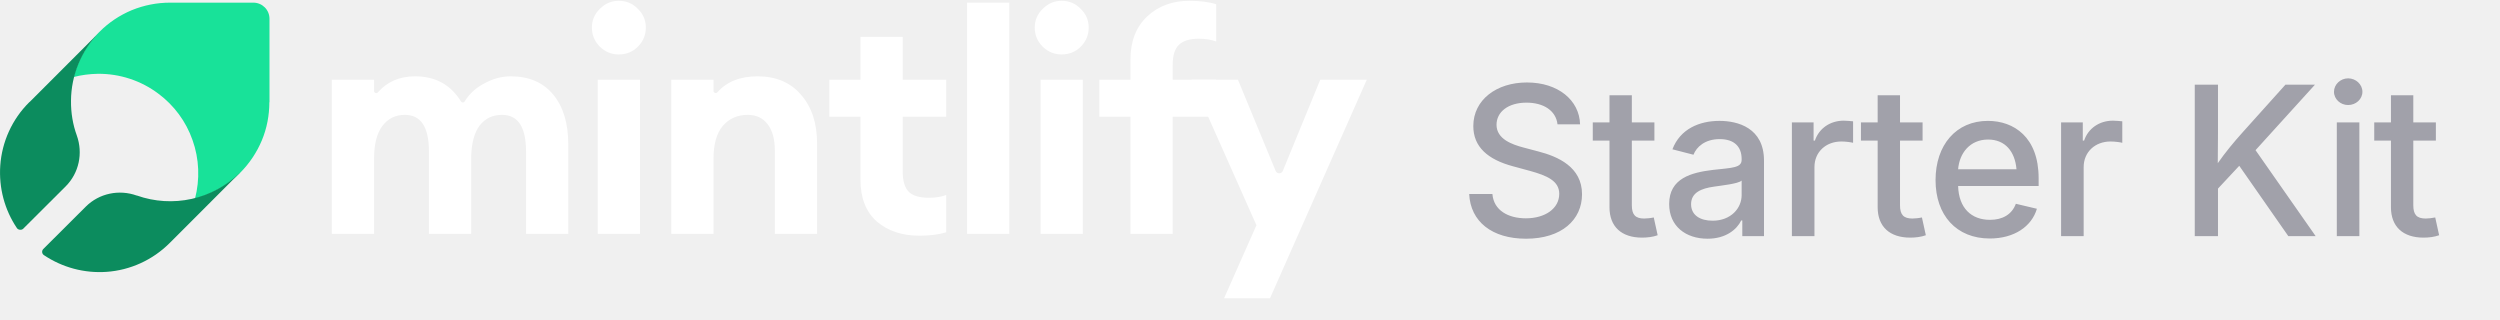
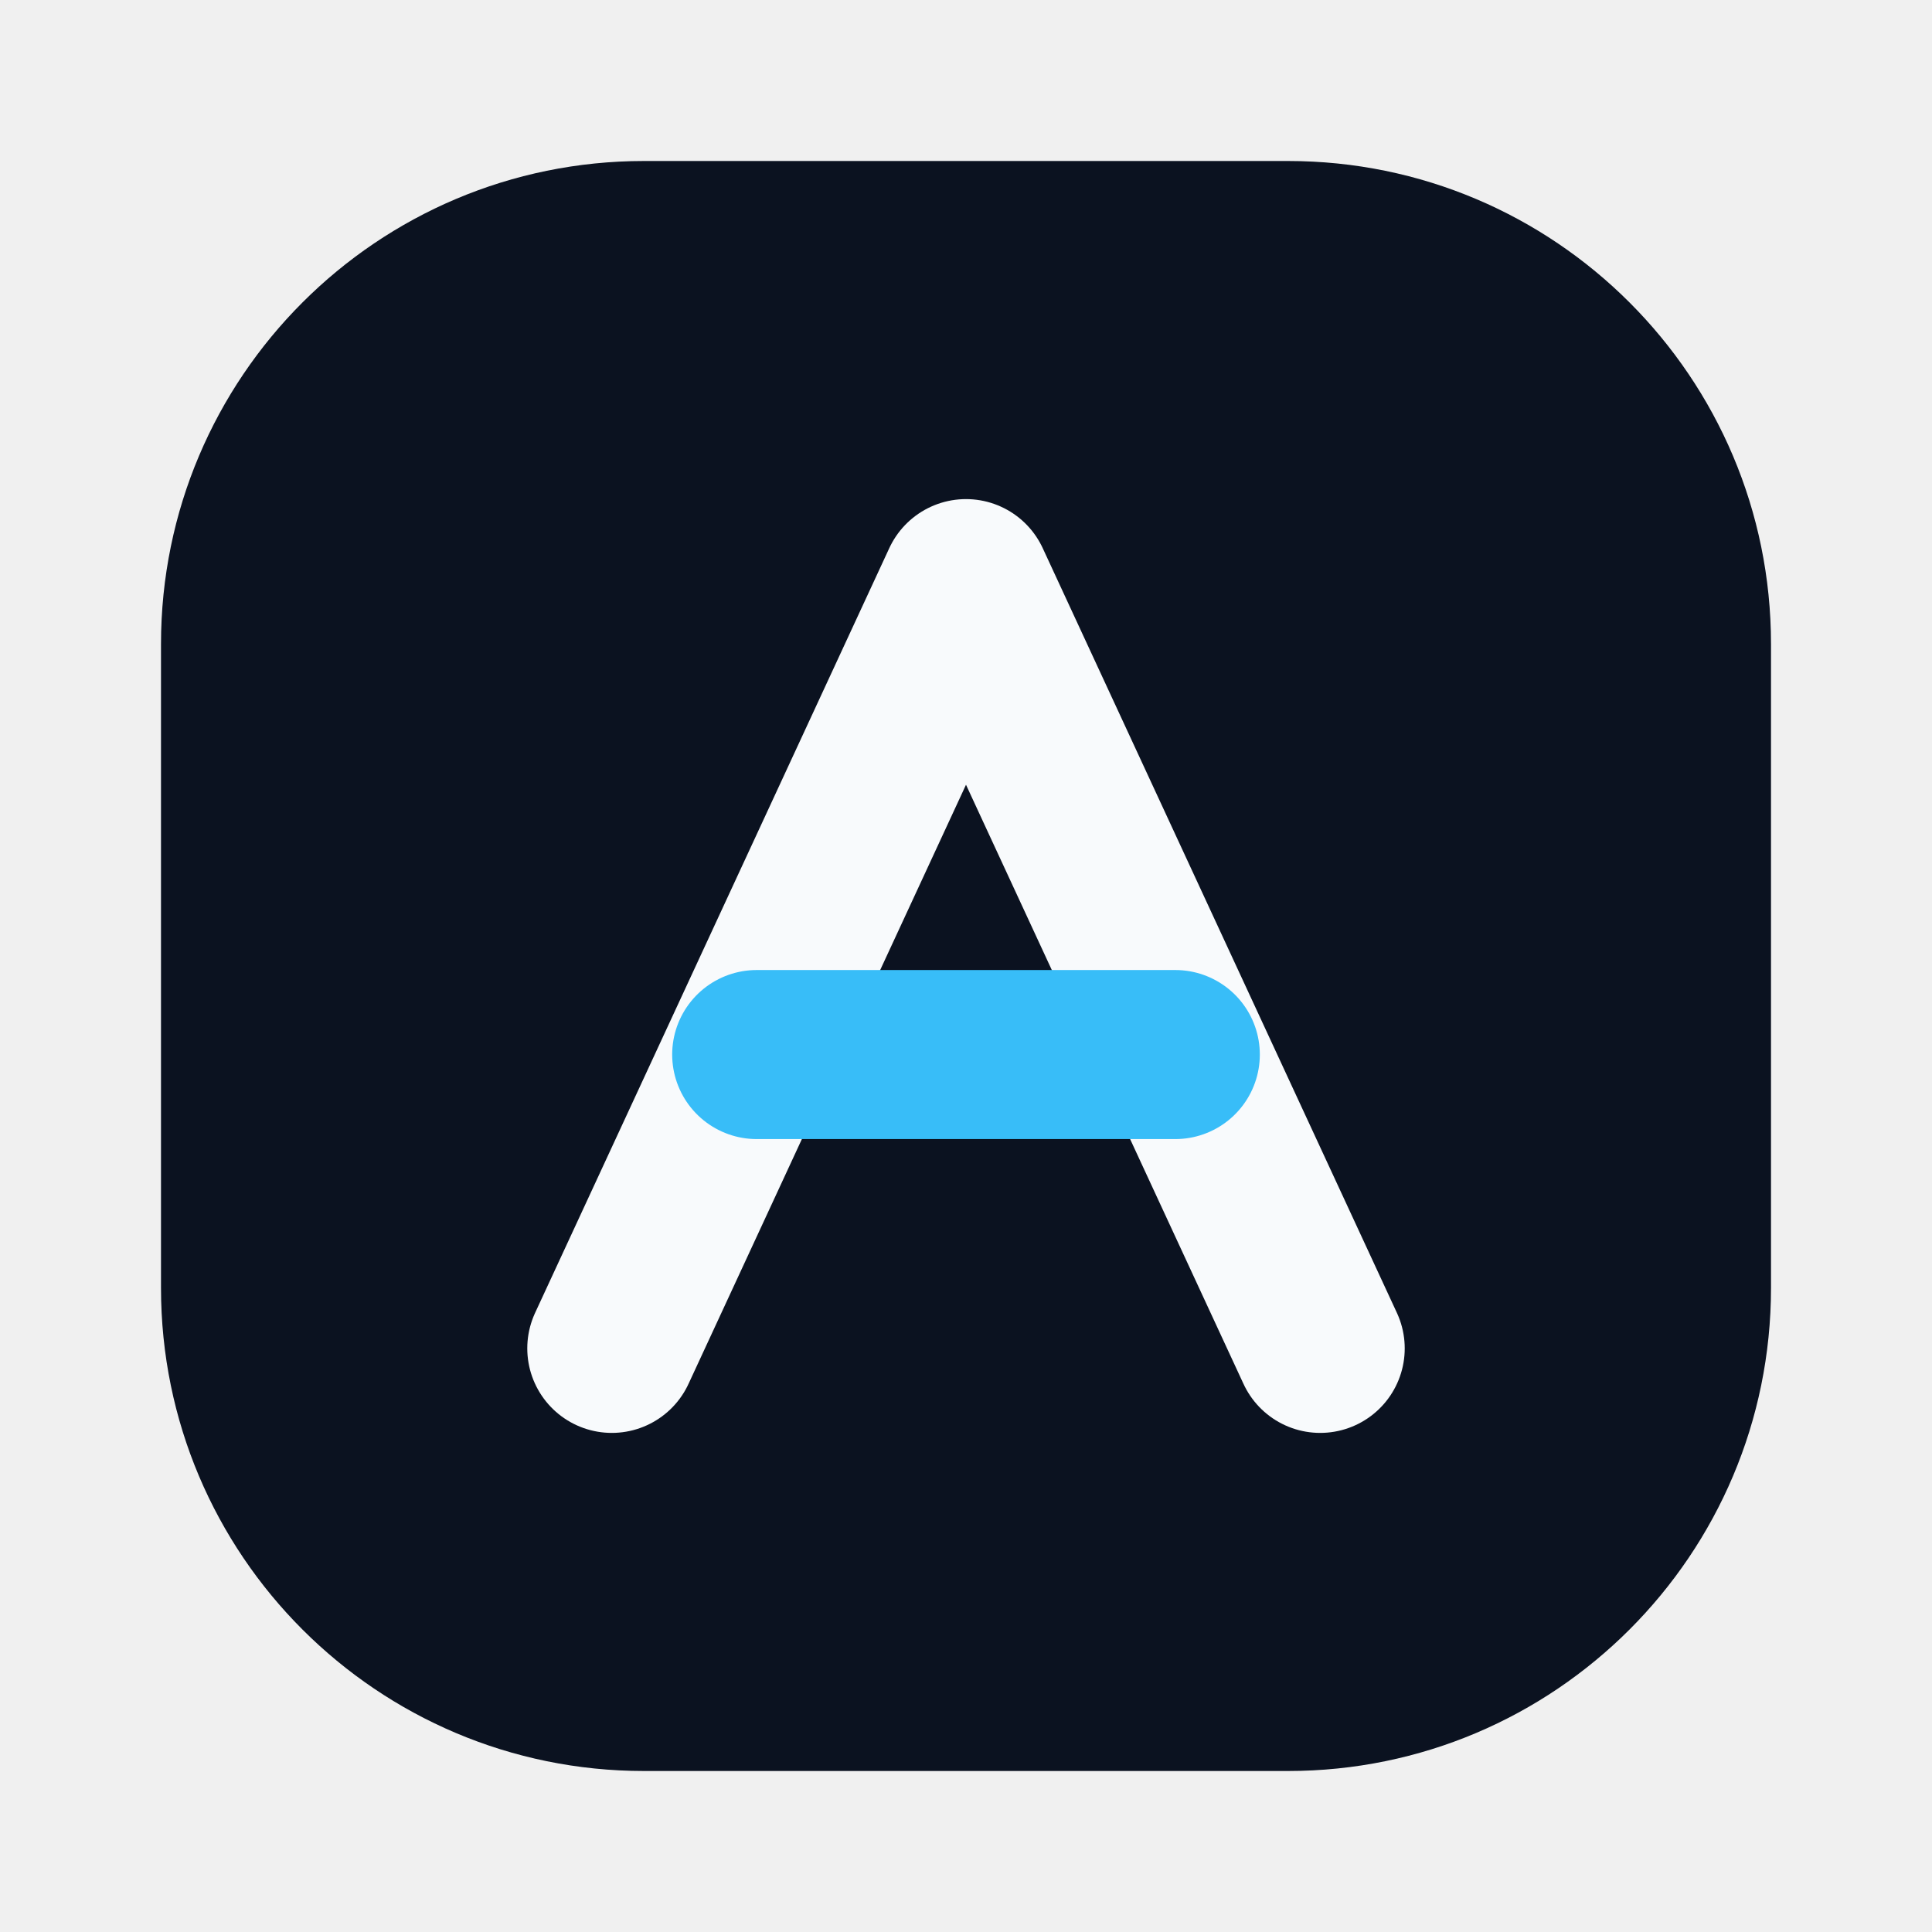
- <svg xmlns="http://www.w3.org/2000/svg" width="180" height="23" viewBox="0 0 180 23" fill="none">
-   <path d="M91.44 21.476H88.133L90.464 16.216L85.802 5.74H89.132L91.847 12.307C91.943 12.536 92.268 12.536 92.362 12.306L95.058 5.74H98.409L91.44 21.476Z" fill="white" />
-   <path d="M81.393 16.837V8.403H79.152V5.74H81.393V4.297C81.393 2.98 81.792 1.944 82.592 1.19C83.391 0.435 84.404 0.058 85.633 0.058C86.387 0.058 87.031 0.139 87.564 0.302V2.988C87.208 2.854 86.794 2.788 86.32 2.788C85.655 2.788 85.174 2.936 84.878 3.232C84.582 3.513 84.434 3.994 84.434 4.674V5.74H87.564V8.403H84.434V16.837H81.393Z" fill="white" />
-   <path d="M76.433 3.92C75.915 3.92 75.463 3.735 75.079 3.365C74.694 2.98 74.502 2.521 74.502 1.989C74.502 1.456 74.694 1.005 75.079 0.635C75.463 0.25 75.915 0.058 76.433 0.058C76.98 0.058 77.438 0.25 77.809 0.635C78.193 1.005 78.386 1.456 78.386 1.989C78.386 2.521 78.193 2.98 77.809 3.365C77.438 3.735 76.98 3.92 76.433 3.92ZM74.924 16.837V5.74H77.964V16.837H74.924Z" fill="white" />
-   <path d="M69.628 16.837V0.191H72.669V16.837H69.628Z" fill="white" />
-   <path d="M66.194 16.97C64.951 16.97 63.93 16.63 63.131 15.949C62.347 15.254 61.955 14.255 61.955 12.953V8.403H59.713V5.74H61.955V2.655H64.995V5.74H68.125V8.403H64.995V12.354C64.995 13.034 65.143 13.523 65.439 13.819C65.735 14.1 66.216 14.24 66.882 14.24C67.355 14.24 67.769 14.174 68.125 14.04V16.726C67.592 16.889 66.948 16.97 66.194 16.97Z" fill="white" />
-   <path d="M48.332 16.837V5.74H51.373V6.551C51.373 6.688 51.559 6.748 51.65 6.646C52.328 5.879 53.293 5.495 54.546 5.495C55.878 5.495 56.921 5.939 57.676 6.827C58.445 7.7 58.83 8.869 58.83 10.334V16.837H55.789V10.844C55.789 10.03 55.619 9.402 55.279 8.958C54.939 8.499 54.458 8.27 53.836 8.27C53.096 8.27 52.497 8.536 52.038 9.069C51.594 9.601 51.373 10.386 51.373 11.421V16.837H48.332Z" fill="white" />
-   <path d="M44.547 3.92C44.029 3.92 43.578 3.735 43.193 3.365C42.809 2.98 42.616 2.521 42.616 1.989C42.616 1.456 42.809 1.005 43.193 0.635C43.578 0.25 44.029 0.058 44.547 0.058C45.095 0.058 45.553 0.25 45.923 0.635C46.308 1.005 46.5 1.456 46.5 1.989C46.5 2.521 46.308 2.98 45.923 3.365C45.553 3.735 45.095 3.92 44.547 3.92ZM43.038 16.837V5.74H46.079V16.837H43.038Z" fill="white" />
-   <path d="M37.875 16.837V10.911C37.875 9.15 37.298 8.27 36.144 8.27C35.478 8.27 34.945 8.521 34.546 9.024C34.161 9.527 33.954 10.275 33.924 11.266V16.837H30.884V10.911C30.884 9.15 30.306 8.27 29.152 8.27C28.472 8.27 27.932 8.536 27.532 9.069C27.133 9.601 26.933 10.386 26.933 11.421V16.837H23.892V5.74H26.933V6.559C26.933 6.695 27.116 6.755 27.206 6.652C27.878 5.881 28.771 5.495 29.885 5.495C31.349 5.495 32.452 6.1 33.193 7.309C33.252 7.404 33.395 7.403 33.454 7.307C33.774 6.78 34.219 6.361 34.79 6.05C35.441 5.68 36.099 5.495 36.765 5.495C38.082 5.495 39.103 5.932 39.828 6.805C40.553 7.678 40.916 8.876 40.916 10.4V16.837H37.875Z" fill="white" />
-   <path d="M19.403 7.362V1.35C19.403 0.705 18.879 0.191 18.244 0.191H12.235C11.291 0.191 10.357 0.378 9.487 0.733C8.618 1.098 7.824 1.621 7.16 2.295L7.114 2.341C6.235 3.23 5.609 4.333 5.291 5.548C5.861 5.399 6.45 5.324 7.039 5.314C8.609 5.296 10.151 5.801 11.403 6.745C12.534 7.586 13.394 8.746 13.861 10.083C14.347 11.438 14.403 12.916 14.039 14.309C15.244 13.991 16.356 13.364 17.244 12.486L17.291 12.439C17.954 11.775 18.487 10.98 18.851 10.111C19.216 9.241 19.393 8.306 19.393 7.362H19.403Z" fill="#18E299" />
-   <path d="M5.112 7.26C5.121 5.416 5.857 3.646 7.151 2.324L2.151 7.326C2.133 7.344 2.114 7.354 2.095 7.372C0.876 8.583 0.14 10.204 0.019 11.918C-0.092 13.52 0.327 15.103 1.22 16.426C1.306 16.552 1.537 16.593 1.667 16.472L4.73 13.417C5.689 12.458 5.987 11.033 5.531 9.757C5.242 8.965 5.103 8.117 5.112 7.26Z" fill="#0C8C5E" />
-   <path d="M17.262 12.44C16.303 13.38 15.102 14.032 13.799 14.321C12.486 14.61 11.127 14.526 9.861 14.079C9.861 14.079 9.851 14.079 9.842 14.079C8.567 13.622 7.142 13.921 6.183 14.871L3.12 17.926C2.99 18.056 3.009 18.27 3.167 18.373C4.489 19.258 6.072 19.686 7.673 19.574C9.386 19.453 10.997 18.717 12.216 17.497L12.263 17.451L17.262 12.449V12.44Z" fill="#0C8C5E" />
-   <text x="105" y="17" font-family="Inter, ui-sans-serif, system-ui, -apple-system, sans-serif" font-size="15" font-weight="500" fill="#A1A1AA" letter-spacing="-0.01em">Starter Kit</text>
+ <svg xmlns="http://www.w3.org/2000/svg" viewBox="0 0 48 48" width="48" height="48">
+   <rect x="4" y="4" width="40" height="40" rx="12" fill="#0B1220" />
+   <path d="M15.2 33.5L24 14.5L32.8 33.5" fill="none" stroke="#F8FAFC" stroke-width="4.2" stroke-linecap="round" stroke-linejoin="round" />
+   <path d="M18.8 26.2H29.2" stroke="#38BDF8" stroke-width="4.2" stroke-linecap="round" />
</svg>
